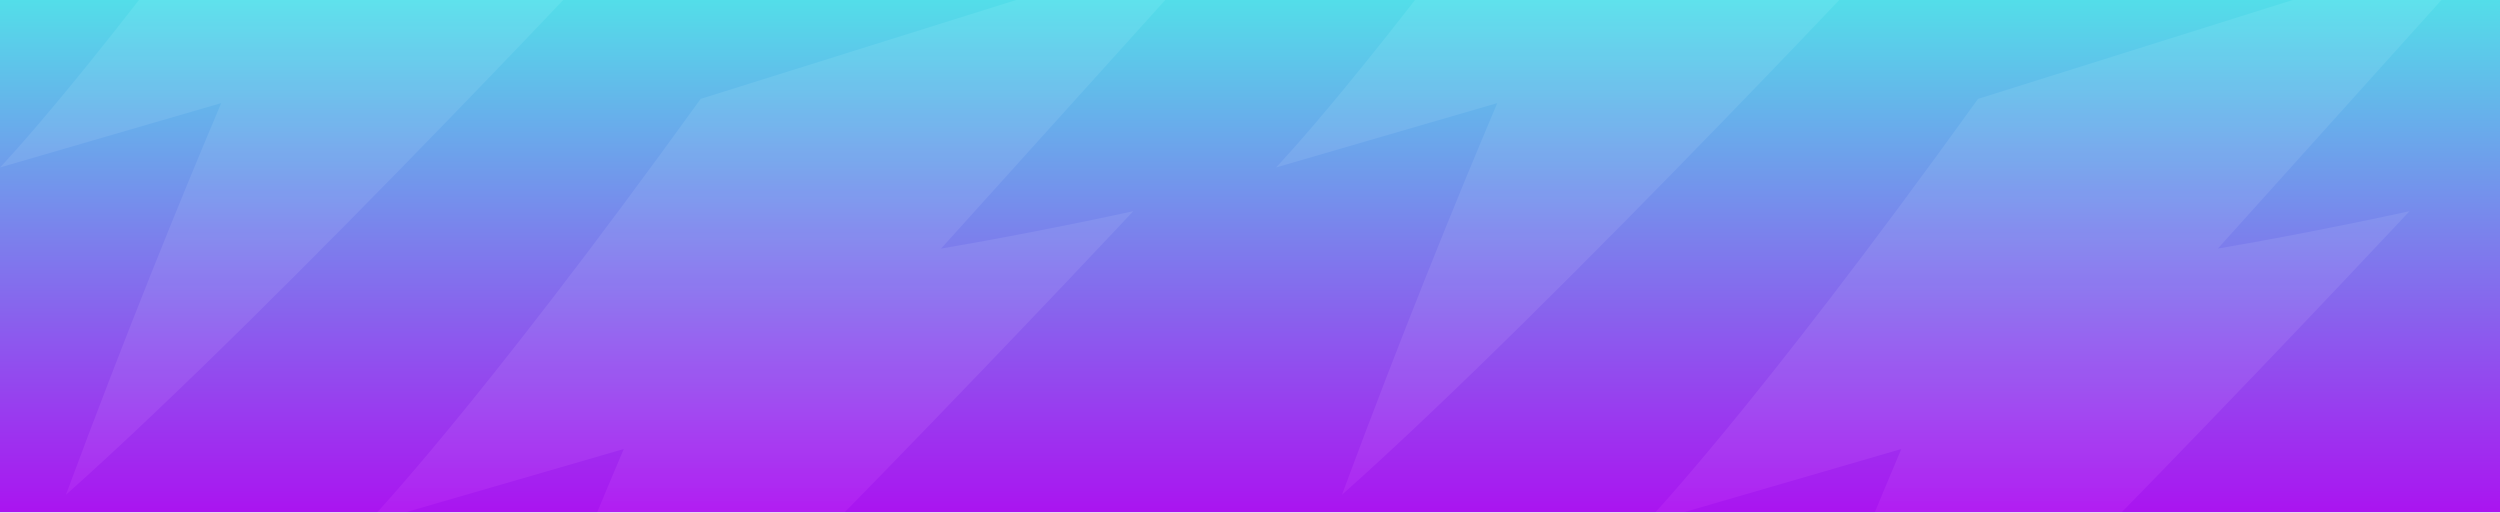
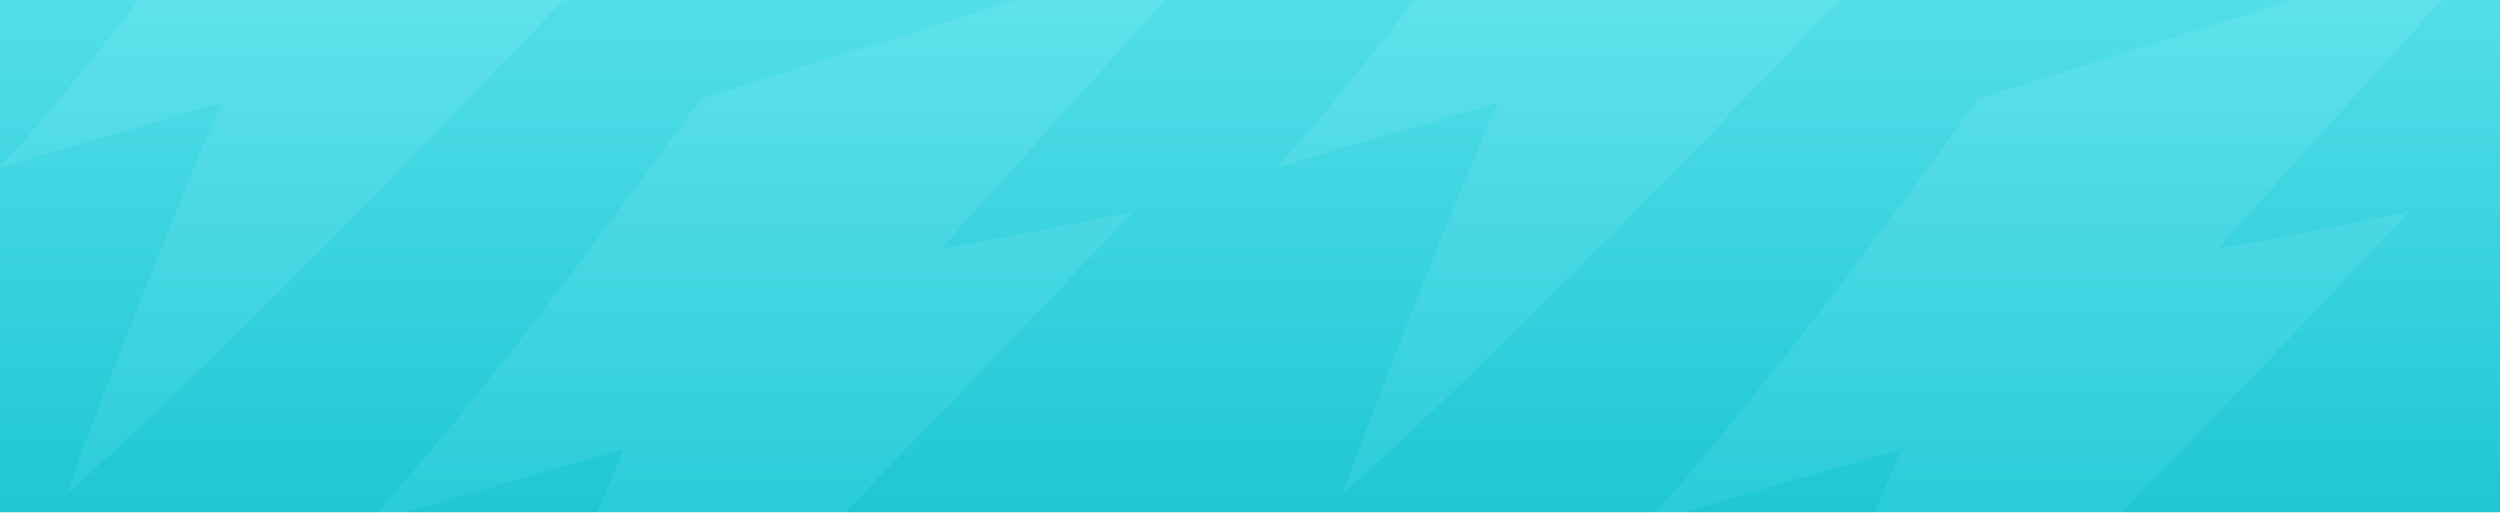
<svg xmlns="http://www.w3.org/2000/svg" width="1152" height="236" fill="none" viewBox="0 0 1152 236">
  <g clip-path="url(#clip0)">
    <rect width="1152" height="236" fill="url(#paint0_linear)" />
    <g style="mix-blend-mode:soft-light" opacity=".2">
      <path fill="#fff" d="M0 77.165C0 77.165 43.139 32.398 132.443 -91.773L340 -157L227.798 -32.223C249.793 -35.986 275.29 -40.843 304.017 -47.096C304.017 -47.096 131.52 137.963 30.377 228C57.907 153.78 83.439 91.197 101.933 47.507C77.165 54.743 44.109 64.368 0 77.165Z" />
    </g>
    <g style="mix-blend-mode:soft-light" opacity=".2">
      <path fill="#fff" d="M588 77.165C588 77.165 631.139 32.398 720.443 -91.773L928 -157L815.798 -32.223C837.793 -35.986 863.29 -40.843 892.017 -47.096C892.017 -47.096 719.52 137.963 618.377 228C645.908 153.78 671.439 91.197 689.933 47.507C665.165 54.743 632.109 64.368 588 77.165Z" />
    </g>
    <g style="mix-blend-mode:soft-light" opacity=".2">
      <path fill="#fff" d="M169 241.267C169 241.267 219.118 189.407 322.868 45.561L564 -30L433.648 114.547C459.201 110.187 488.822 104.561 522.196 97.317C522.196 97.317 321.796 311.697 204.291 416C236.275 330.02 265.937 257.522 287.422 206.91C258.648 215.292 220.244 226.442 169 241.267Z" />
    </g>
    <g style="mix-blend-mode:soft-light" opacity=".2">
      <path fill="#fff" d="M758 241.267C758 241.267 807.991 189.407 911.479 45.561L1152 -30L1021.98 114.547C1047.47 110.187 1077.01 104.561 1110.3 97.317C1110.3 97.317 910.409 311.697 793.202 416C825.105 330.02 854.692 257.522 876.122 206.91C847.421 215.292 809.115 226.442 758 241.267Z" />
    </g>
  </g>
  <defs>
    <linearGradient id="paint0_linear" x1="576" x2="576" y1="0" y2="236" gradientUnits="userSpaceOnUse">
      <stop stop-color="#53DEE9" />
-       <stop offset="1" stop-color="#AA14F0" />
+       <stop offset="1" stop-color="#1FC7D4" />
    </linearGradient>
    <clipPath id="clip0">
      <rect width="1152" height="236" fill="#fff" />
    </clipPath>
  </defs>
</svg>
